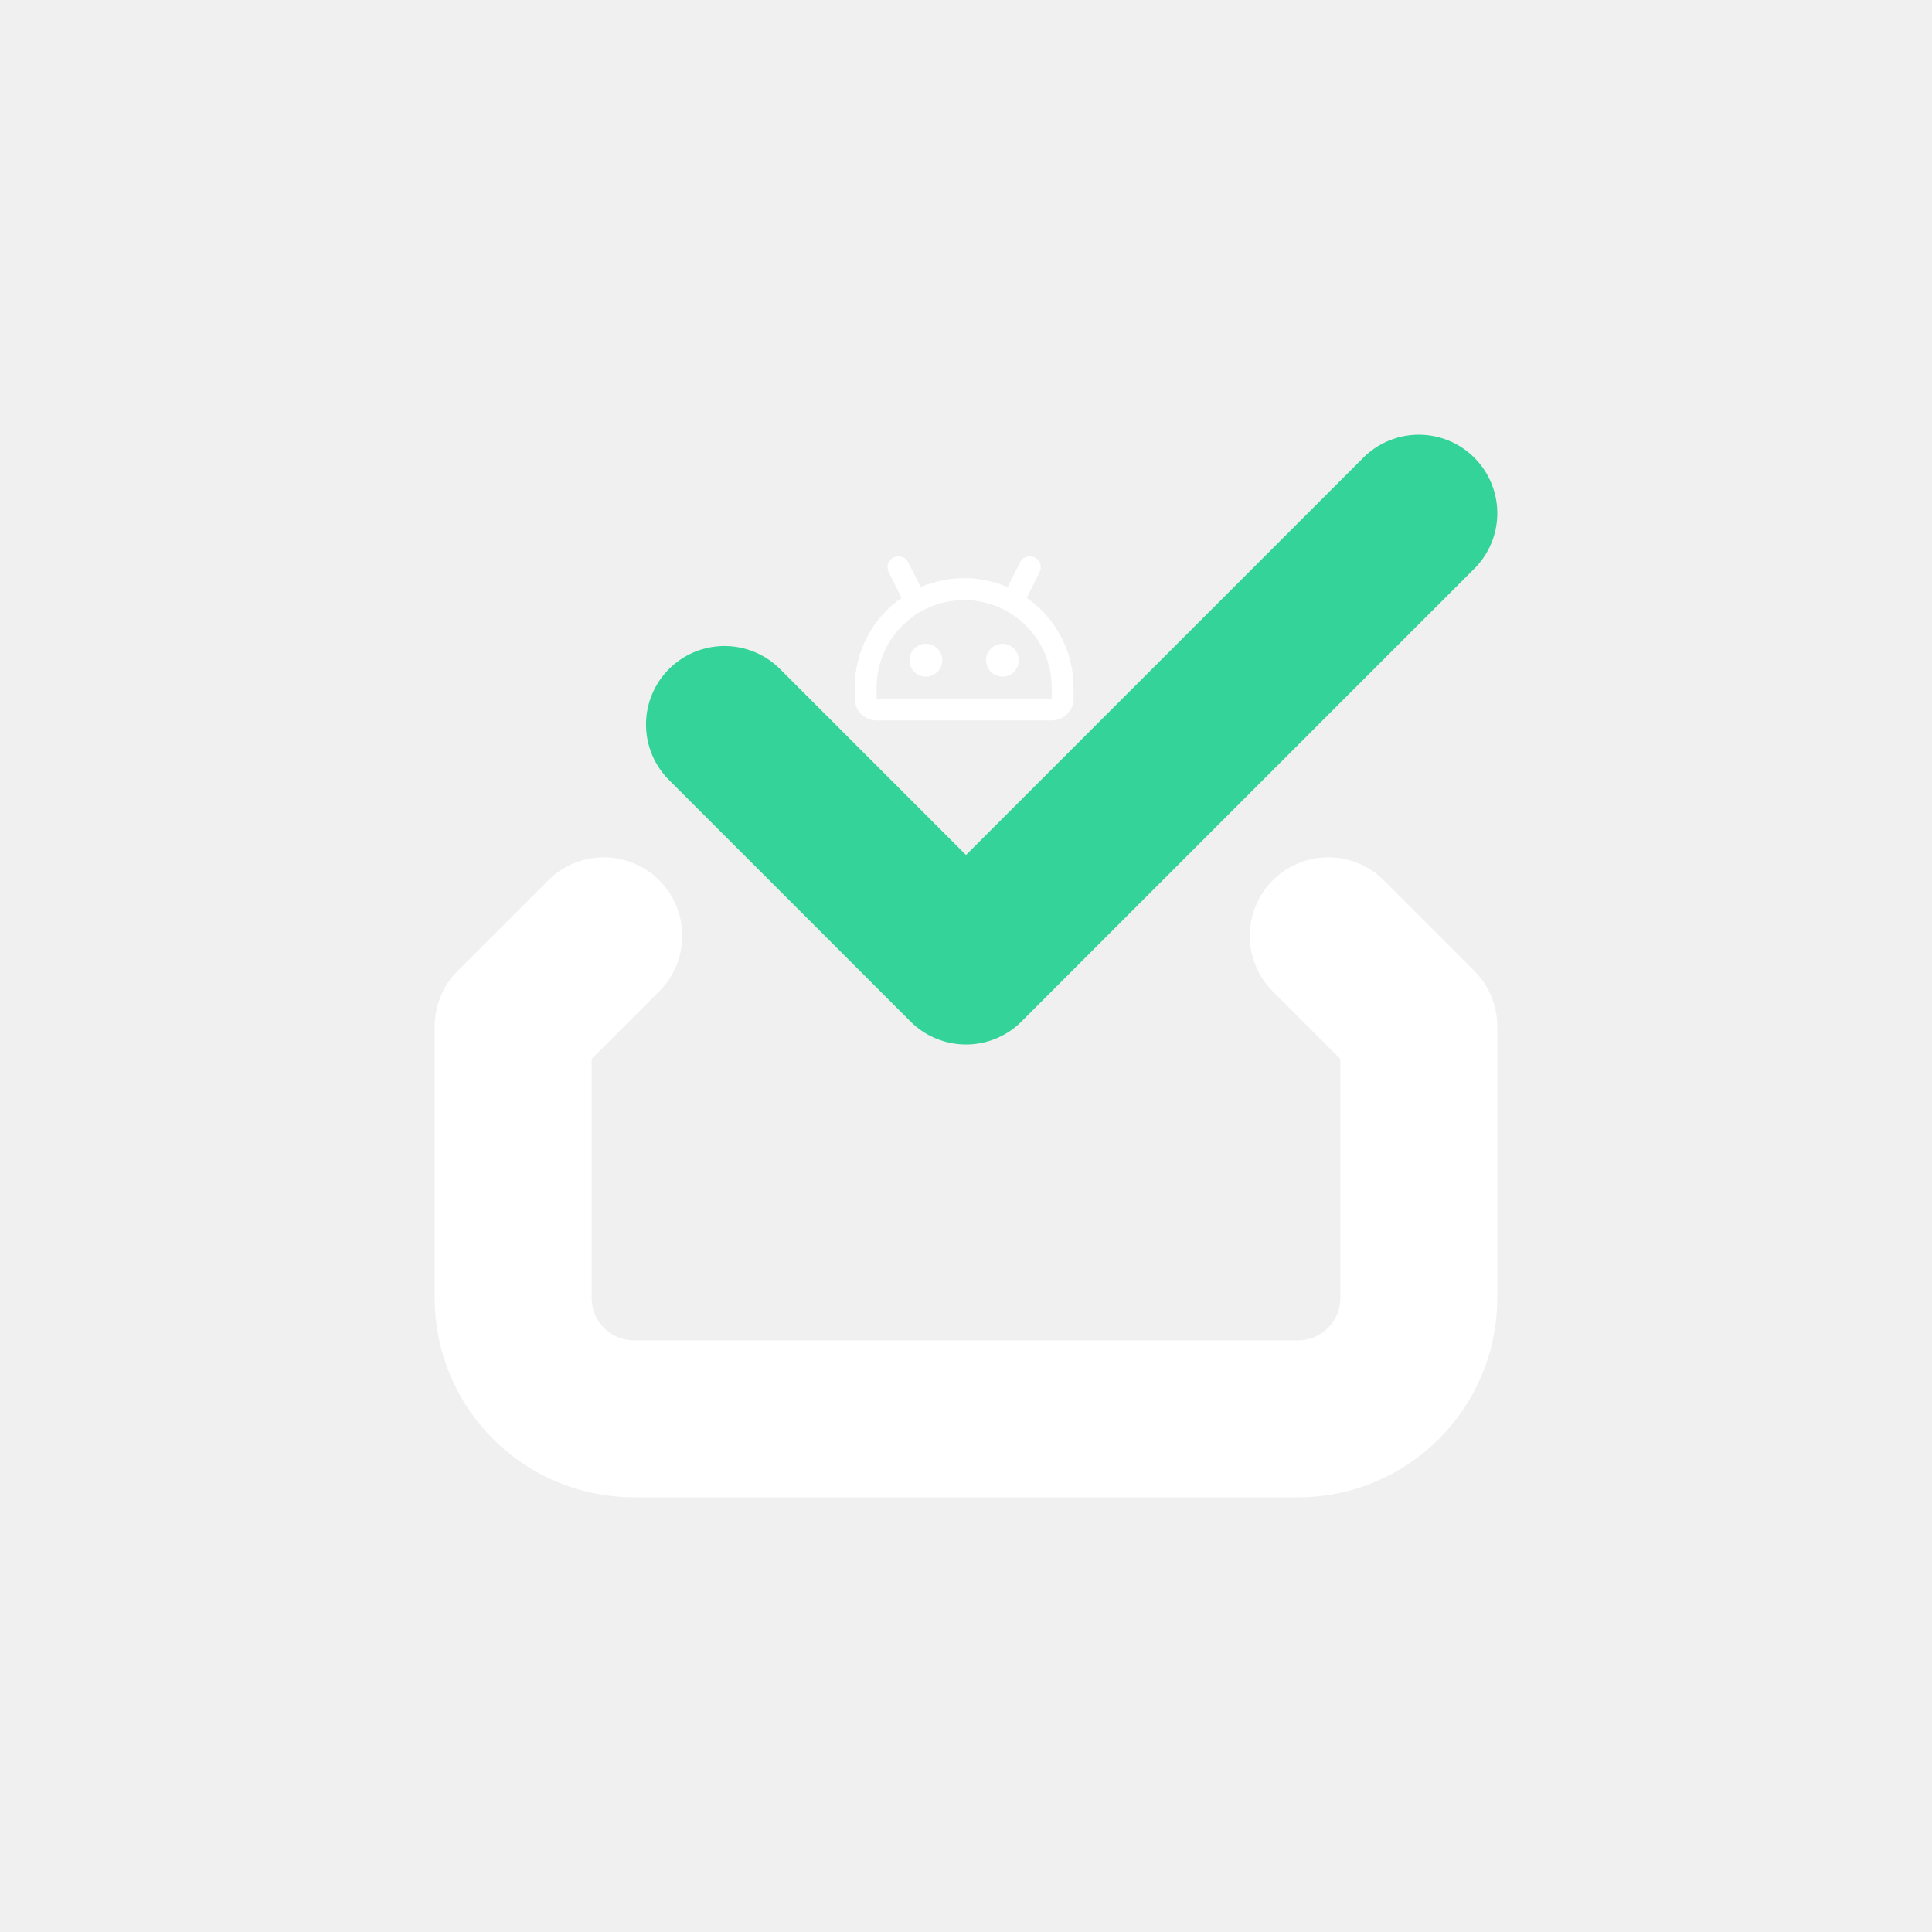
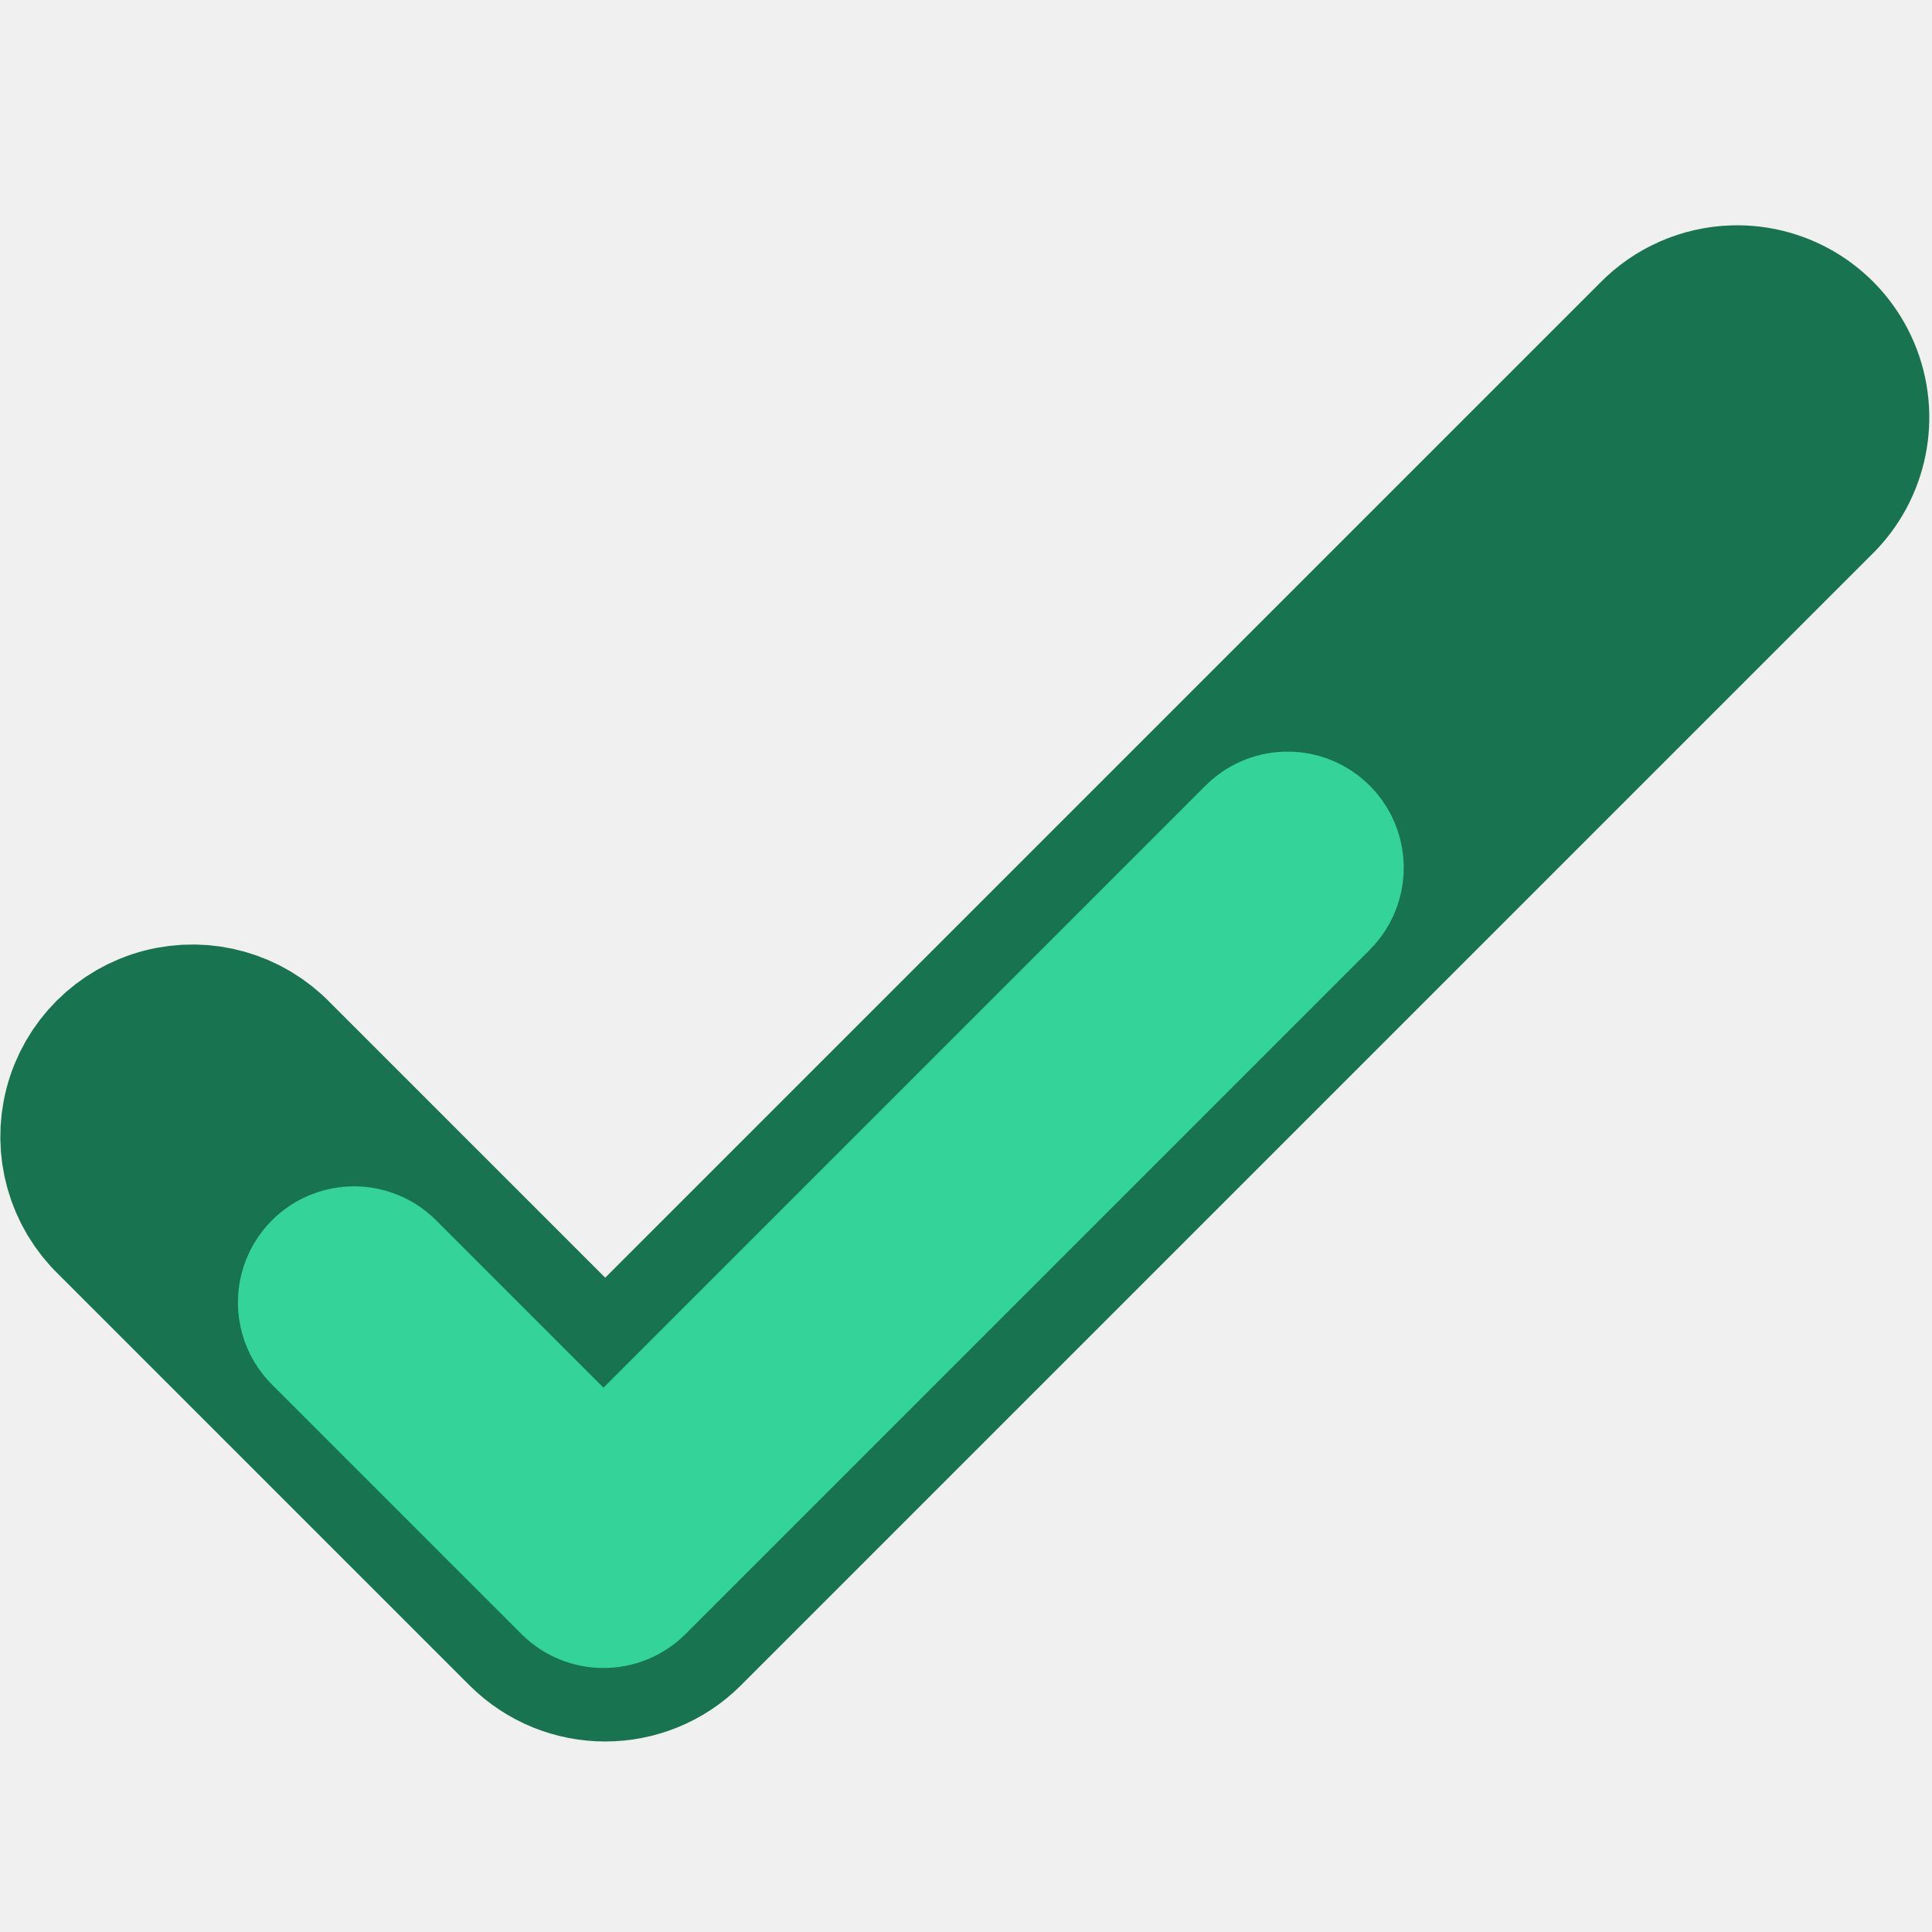
- <svg xmlns="http://www.w3.org/2000/svg" viewBox="0 0 64 64" role="img" version="1.1" id="svg2" xml:space="preserve">
-   <defs id="defs2" />
-   <g transform="translate(8 8) scale(2)" fill="none" stroke-width="2.6" stroke-linecap="round" stroke-linejoin="round" id="g2">
-     <path d="M6 11.5 4.5 13v4.5a2 2 0 0 0 2 2h11a2 2 0 0 0 2-2V13L18 11.5" stroke="#ffffff" id="path1" />
-     <path d="m8 8 4 4 7.5-7.5" stroke="#34d399" id="path2" />
-   </g>
-   <g style="color:#000000;fill:#000000" id="g3" transform="matrix(1.421625,0,0,1.421625,14.99187,19.45962)">
-     <g id="SVGRepo_bgCarrier" stroke-width="0" />
-     <g id="SVGRepo_tracerCarrier" stroke-linecap="round" stroke-linejoin="round" />
-     <g id="SVGRepo_iconCarrier">
-       <g id="页面-1" stroke="none" stroke-width="1" fill="none" fill-rule="evenodd">
-         <g id="Logo" transform="translate(0,-96)" fill-rule="nonzero">
-           <g id="Android_2_line" transform="translate(0,96)">
-             <path d="M 24,0 V 24 H 0 V 0 Z m -11.407,23.258 -0.012,0.002 -0.071,0.036 -0.019,0.004 v 0 l -0.015,-0.004 -0.071,-0.036 c -0.01,-0.003 -0.019,-4.89e-4 -0.024,0.005 l -0.004,0.011 -0.017,0.427 0.005,0.02 0.011,0.012 0.104,0.074 0.015,0.004 v 0 l 0.012,-0.004 0.104,-0.074 0.013,-0.016 v 0 l 0.003,-0.017 -0.017,-0.427 c -0.002,-0.01 -0.009,-0.017 -0.016,-0.018 z m 0.265,-0.113 -0.014,0.002 -0.185,0.092 -0.01,0.01 v 0 l -0.003,0.011 0.018,0.43 0.005,0.013 v 0 l 0.009,0.007 0.201,0.093 c 0.012,0.004 0.023,-2.52e-4 0.028,-0.008 l 0.004,-0.014 -0.034,-0.615 c -0.002,-0.012 -0.01,-0.02 -0.019,-0.021 z m -0.715,0.002 c -0.01,-0.005 -0.021,-0.002 -0.027,0.005 l -0.006,0.014 -0.034,0.615 c -6.39e-4,0.011 0.007,0.021 0.017,0.023 l 0.016,-0.001 0.201,-0.093 0.009,-0.008 v 0 l 0.004,-0.012 0.018,-0.43 -0.003,-0.013 v 0 l -0.009,-0.009 z" id="MingCute" fill-rule="nonzero" />
-             <path d="m 13.565,-0.699 c 0.126,0.063 0.177,0.216 0.114,0.342 L 13.379,0.242 c 0.66,0.461 1.091,1.226 1.091,2.092 v 0.255 c 0,0.282 -0.228,0.51 -0.51,0.51 H 9.881 c -0.282,0 -0.51,-0.228 -0.51,-0.51 V 2.334 c 0,-0.866 0.432,-1.631 1.091,-2.092 l -0.299,-0.599 c -0.063,-0.126 -0.012,-0.279 0.114,-0.342 0.126,-0.063 0.279,-0.012 0.342,0.114 l 0.289,0.578 c 0.31,-0.134 0.653,-0.209 1.013,-0.209 0.36,0 0.702,0.075 1.013,0.209 l 0.289,-0.578 c 0.063,-0.126 0.216,-0.177 0.342,-0.114 z m -1.644,0.993 c -1.126,0 -2.04,0.913 -2.04,2.04 V 2.589 H 13.961 V 2.334 c 0,-1.126 -0.913,-2.04 -2.04,-2.04 z M 11.029,1.314 c 0.211,0 0.382,0.171 0.382,0.382 0,0.211 -0.171,0.382 -0.382,0.382 -0.211,0 -0.382,-0.171 -0.382,-0.382 0,-0.211 0.171,-0.382 0.382,-0.382 z m 1.785,0 c 0.211,0 0.382,0.171 0.382,0.382 0,0.211 -0.171,0.382 -0.382,0.382 -0.211,0 -0.382,-0.171 -0.382,-0.382 0,-0.211 0.171,-0.382 0.382,-0.382 z" id="形状" fill="#000000" style="fill:#ffffff;stroke-width:0.255" />
-           </g>
-         </g>
-       </g>
-     </g>
-   </g>
+ <svg xmlns="http://www.w3.org/2000/svg" fill="#ffffff" height="256px" width="256px" version="1.1" id="Layer_1" viewBox="-138.24 -138.24 788.48 788.48" enable-background="new 0 0 512 512" xml:space="preserve" stroke="#ffffff">
+   <defs id="defs1" />
+   <g id="SVGRepo_tracerCarrier" stroke-linecap="round" stroke-linejoin="round" />
+   <path d="M 569.482,-9.828 A 41.963,41.963 0 0 0 540.635,2.874 L 108.755,434.754 -29.414,296.586 a 41.963,41.963 0 1 0 -59.332,59.332 L 79.089,523.753 a 41.963,41.963 0 0 0 59.332,0 L 599.968,62.207 A 41.963,41.963 0 0 0 569.482,-9.828 Z" id="path1-8" style="fill:#187351;fill-opacity:1;stroke:#187351;stroke-width:72.901;stroke-dasharray:none;stroke-opacity:1" />
+   <path d="m 386.512,190.542 a 25.362,25.362 0 0 0 -17.435,7.677 L 108.049,459.248 24.54,375.739 a 25.362,25.362 0 1 0 -35.86,35.86 L 90.119,513.039 a 25.362,25.362 0 0 0 35.86,0 L 404.938,234.08 a 25.362,25.362 0 0 0 -18.426,-43.538 z" id="path1-8-9" style="fill:#34d399;fill-opacity:1;stroke:#34d399;stroke-width:44.062;stroke-dasharray:none;stroke-opacity:1" />
</svg>
